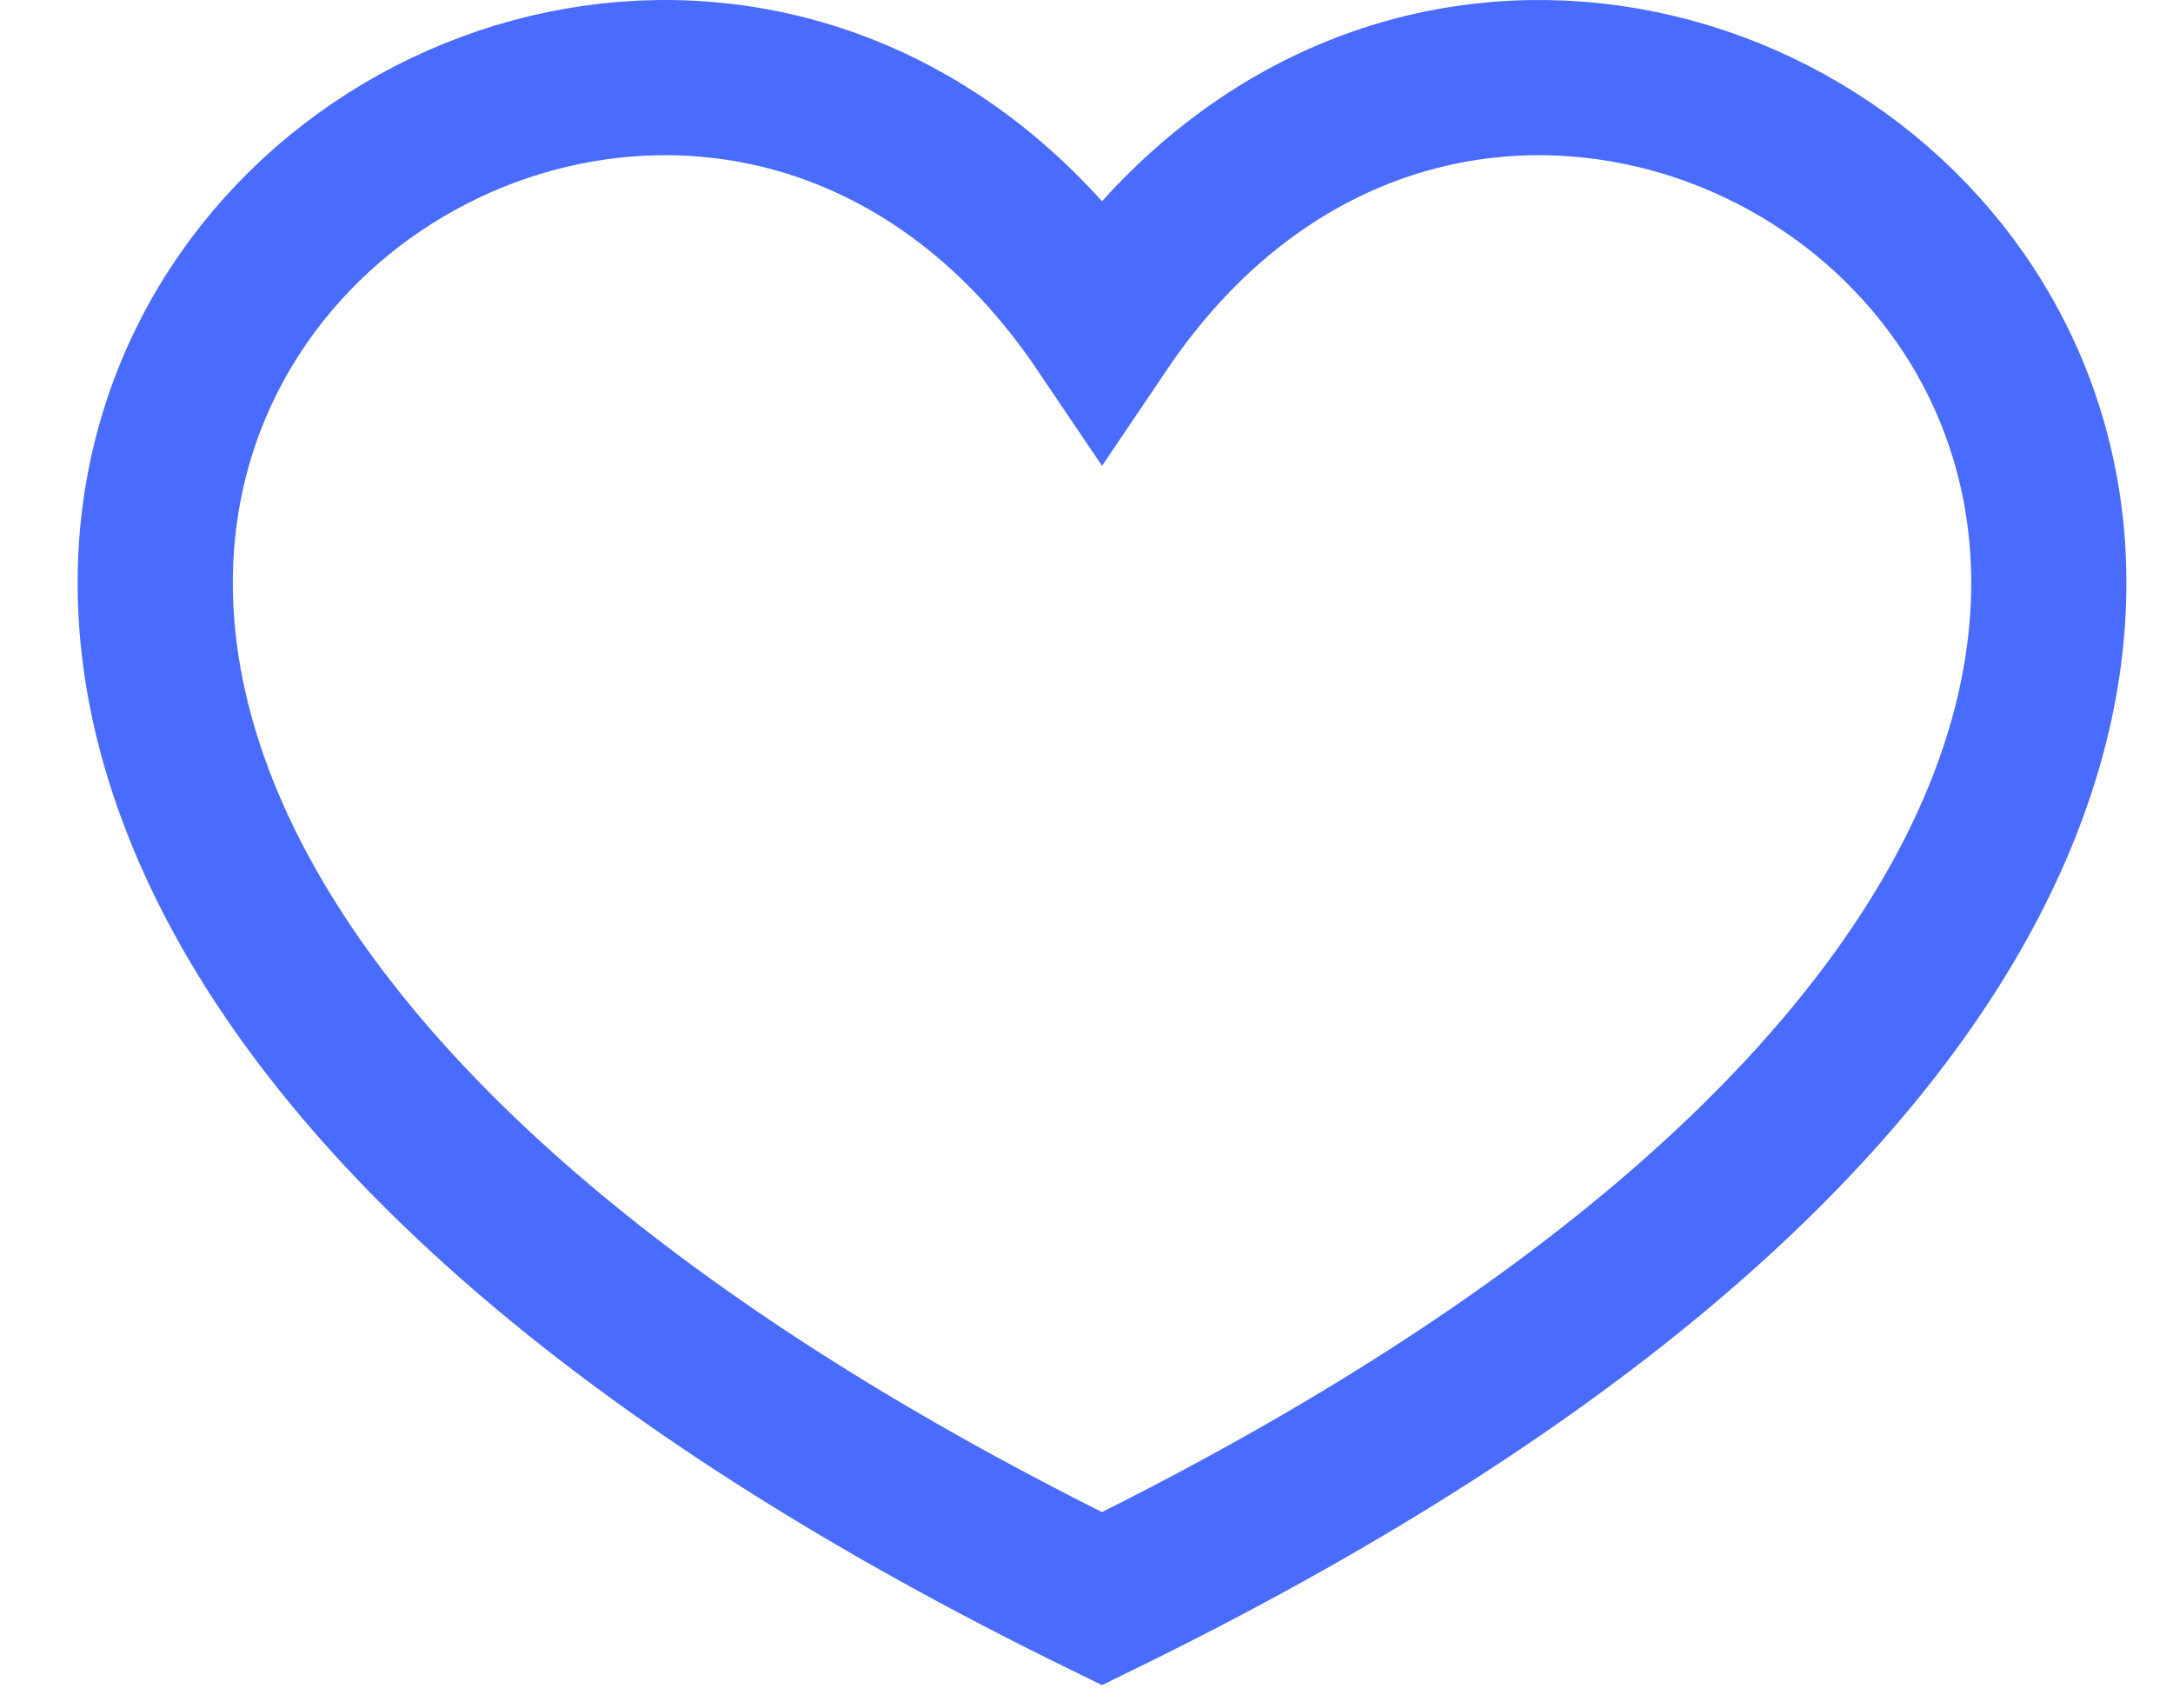
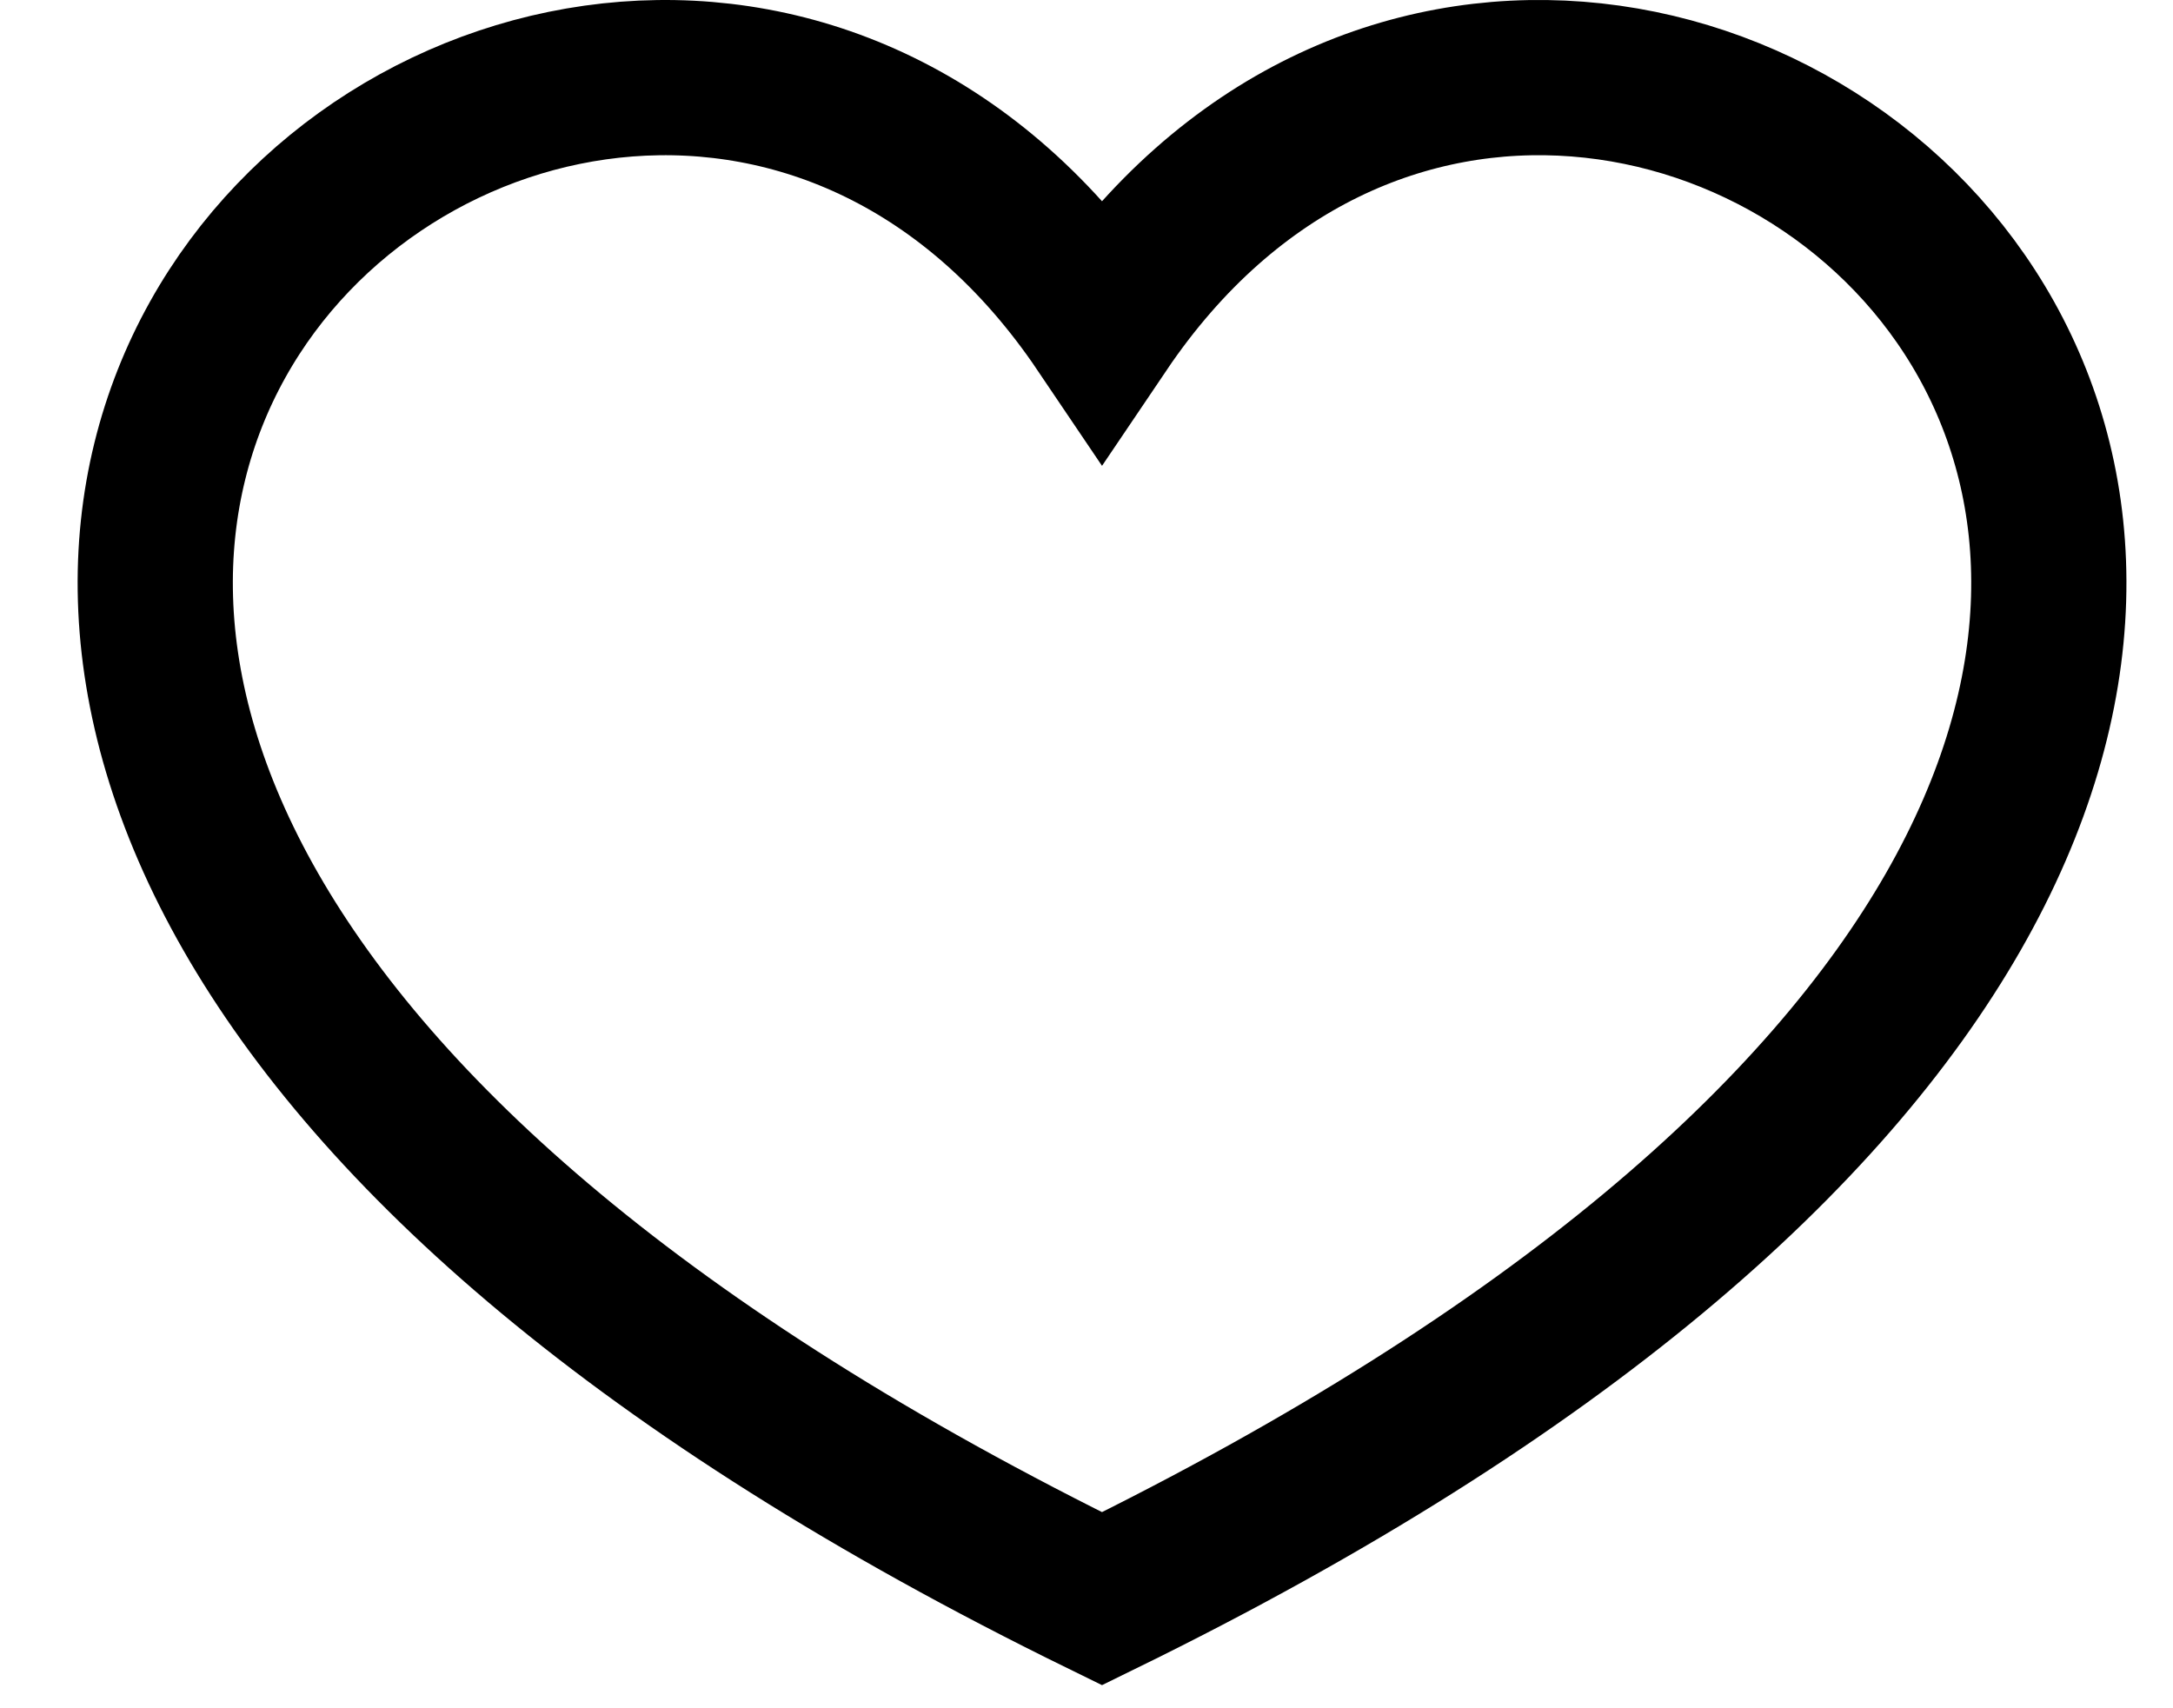
- <svg xmlns="http://www.w3.org/2000/svg" width="28" height="22" viewBox="0 0 28 22">
-   <g fill="none" fill-rule="evenodd">
-     <g stroke="#496CFF" stroke-width="2">
-       <g>
-         <g>
-           <g>
-             <g>
-               <path d="M12.2 19.6c-23.801-11.654-6.588-26.144 0-16.385 6.588-9.759 23.802 4.73 0 16.385z" transform="translate(-1234 -69) translate(-1) translate(1216 62) translate(21) translate(0 8)" />
-             </g>
-           </g>
-         </g>
-       </g>
-     </g>
-   </g>
+ <svg xmlns="http://www.w3.org/2000/svg" width="28" height="22">
+   <path d="M14.2 20.6C-9.601 8.946 7.612-5.544 14.2 4.215c6.588-9.759 23.802 4.73 0 16.385z" stroke="currentColor" stroke-width="2" fill="none" fill-rule="evenodd" />
</svg>
